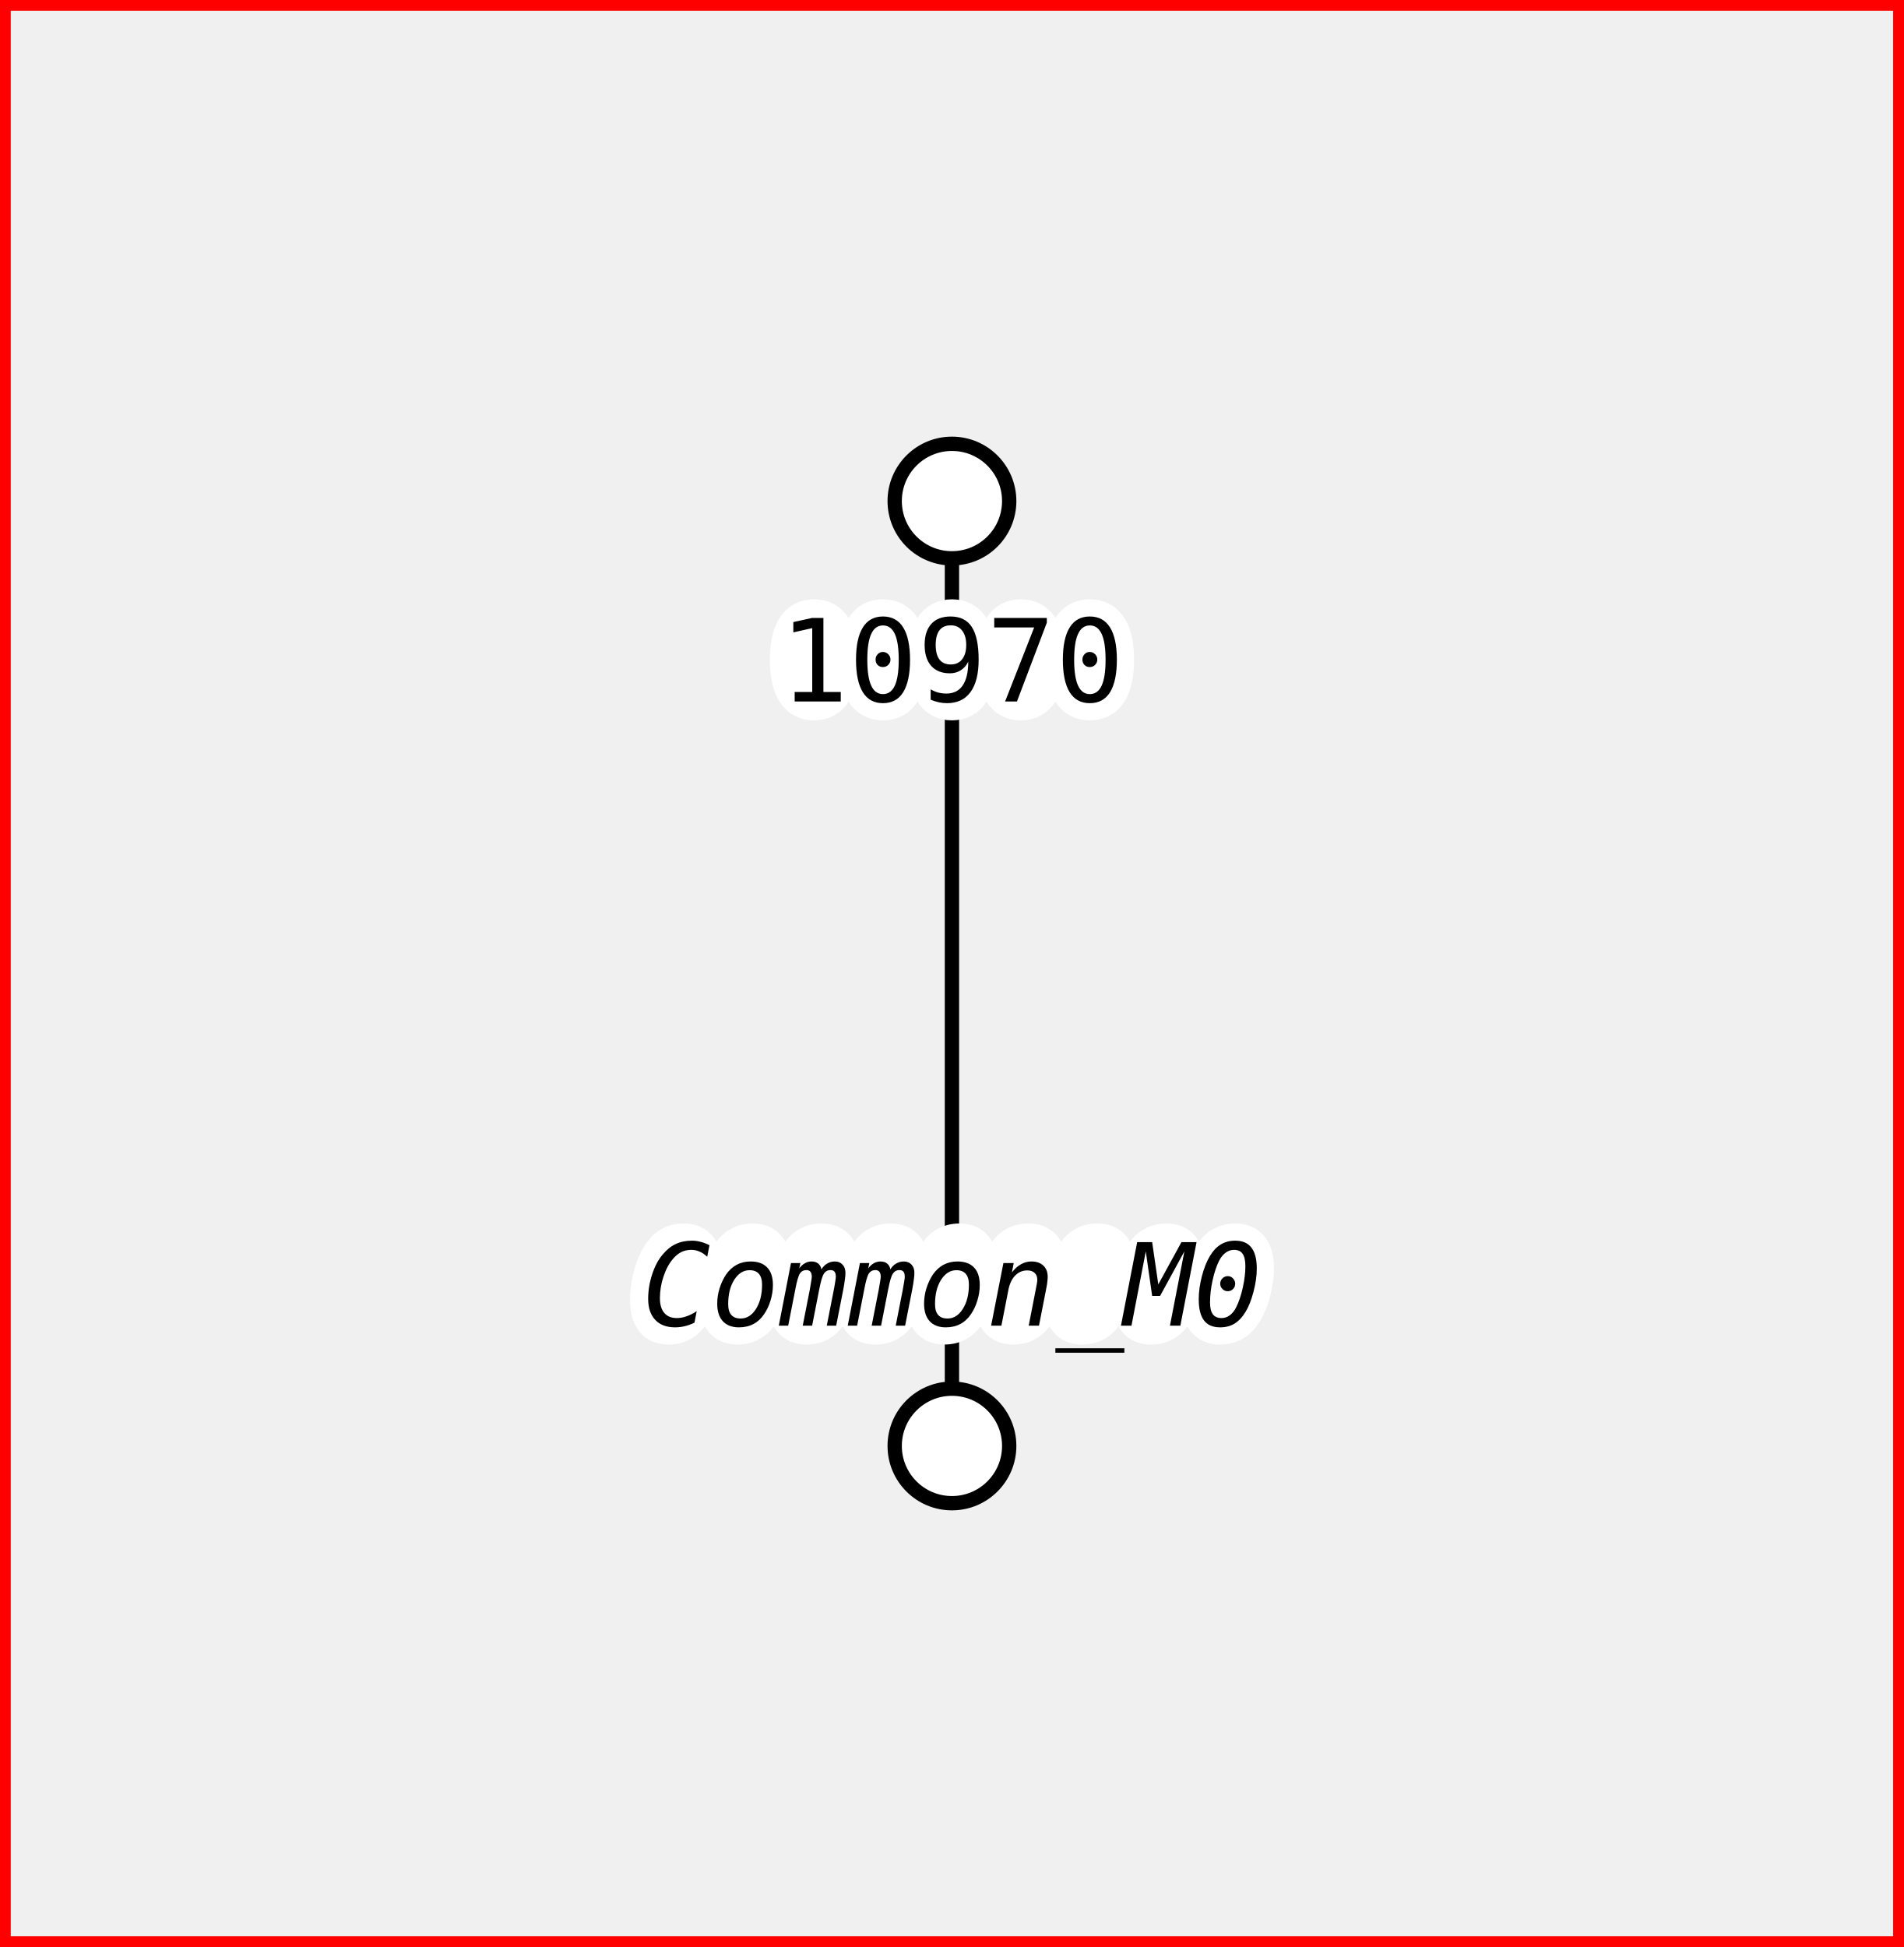
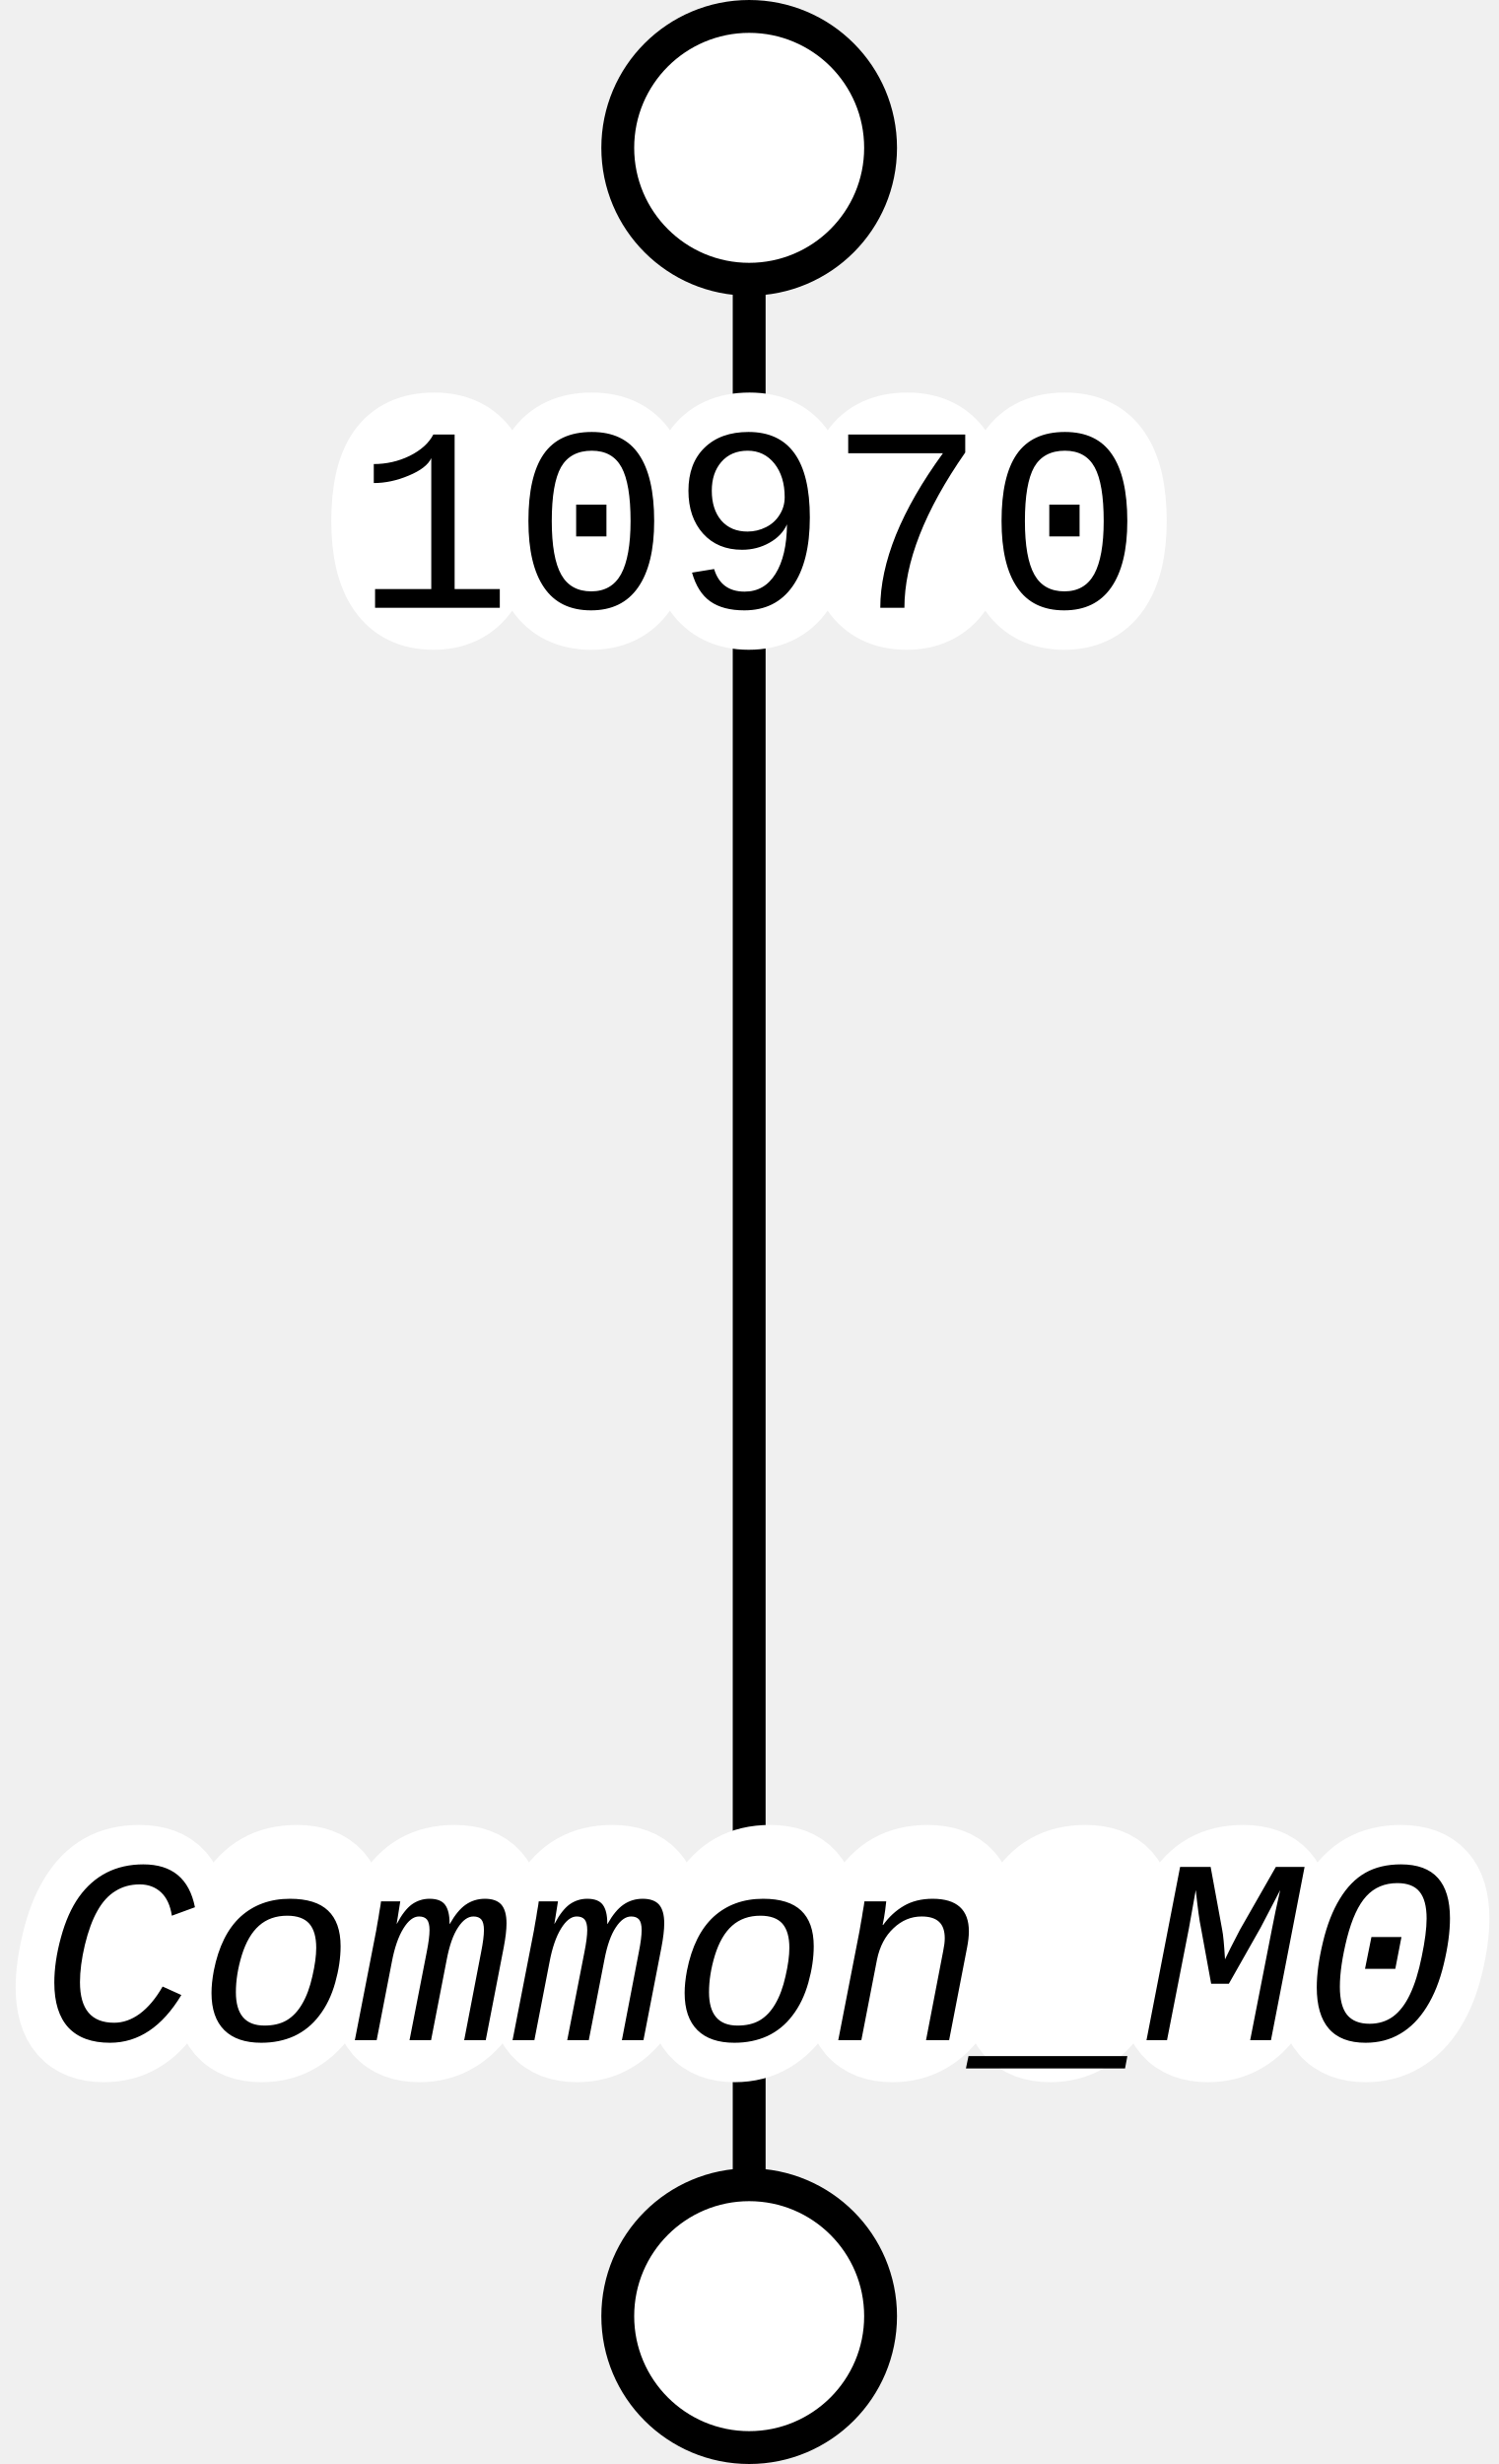
- <svg xmlns="http://www.w3.org/2000/svg" style="width: 266px; height: 272px;">
-   <rect width="100%" height="100%" x="0" y="0" fill="transparent" stroke-width="3" stroke="red" />
-   <g>
-     <path d="M133 70 L133 202" stroke="black" stroke-width="2" />
-   </g>
-   <g class="prevent-select">
+ <svg xmlns="http://www.w3.org/2000/svg" id="Ebene_2" data-name="Ebene 2" viewBox="0 0 91.21 150">
+   <defs>
+     <style>
+       .cls-1, .cls-2 {
+         fill: none;
+         stroke: #fff;
+         stroke-width: 4.8px;
+       }
+ 
+       .cls-1, .cls-2, .cls-3, .cls-4 {
+         font-size: 16px;
+         isolation: isolate;
+       }
+ 
+       .cls-1, .cls-4 {
+         font-family: CourierNewPS-ItalicMT, 'Courier New';
+         font-style: italic;
+       }
+ 
+       .cls-5, .cls-6 {
+         stroke: #000;
+         stroke-width: 2px;
+       }
+ 
+       .cls-2, .cls-3 {
+         font-family: CourierNewPSMT, 'Courier New';
+       }
+ 
+       .cls-6 {
+         fill: #fff;
+       }
+     </style>
+   </defs>
+   <g id="Ebene_1-2" data-name="Ebene 1">
+     <path class="cls-5" d="M45.61,9v132" />
    <g>
-       <circle fill="white" stroke="black" stroke-width="2" r="8" cx="133" cy="70" />
+       <circle class="cls-6" cx="45.61" cy="9" r="8" />
+       <text class="cls-3" transform="translate(21.6 37)">
+         <tspan x="0" y="0">00000</tspan>
+       </text>
+       <text class="cls-2" transform="translate(21.6 37)">
+         <tspan x="0" y="0">00000</tspan>
+       </text>
+       <text class="cls-3" transform="translate(21.6 37)">
+         <tspan x="0" y="0">10970</tspan>
+       </text>
    </g>
-     <text font-size="16" dy=".35em" text-anchor="middle" stroke="white" stroke-width="0.3em" font-family="monospace" x="133" y="92.4">00000</text>
-     <text font-size="16" dy=".35em" text-anchor="middle" stroke-width="2" fill="black" font-family="monospace" x="133" y="92.4">10970</text>
-     <text font-size="16" dy=".35em" text-anchor="middle" stroke="white" stroke-width="0.3em" font-style="italic" font-family="monospace" x="133" y="47.6" />
-     <text font-size="16" dy=".35em" text-anchor="middle" stroke-width="2" fill="black" font-style="italic" font-family="monospace" x="133" y="47.6" />
-   </g>
-   <g class="prevent-select">
    <g>
-       <circle fill="white" stroke="black" stroke-width="2" r="8" cx="133" cy="202" />
+       <circle class="cls-6" cx="45.61" cy="141" r="8" />
+       <text class="cls-4" transform="translate(2.4 124.2)">
+         <tspan x="0" y="0">000000000</tspan>
+       </text>
+       <text class="cls-1" transform="translate(2.4 124.2)">
+         <tspan x="0" y="0">000000000</tspan>
+       </text>
+       <text class="cls-4" transform="translate(2.4 124.2)">
+         <tspan x="0" y="0">Common_M0</tspan>
+       </text>
    </g>
-     <text font-size="16" dy=".35em" text-anchor="middle" stroke="white" stroke-width="0.3em" font-family="monospace" x="133" y="224.4" />
-     <text font-size="16" dy=".35em" text-anchor="middle" stroke-width="2" fill="black" font-family="monospace" x="133" y="224.4" />
-     <text font-size="16" dy=".35em" text-anchor="middle" stroke="white" stroke-width="0.3em" font-style="italic" font-family="monospace" x="133" y="179.6">000000000</text>
-     <text font-size="16" dy=".35em" text-anchor="middle" stroke-width="2" fill="black" font-style="italic" font-family="monospace" x="133" y="179.6">Common_M0</text>
  </g>
</svg>
